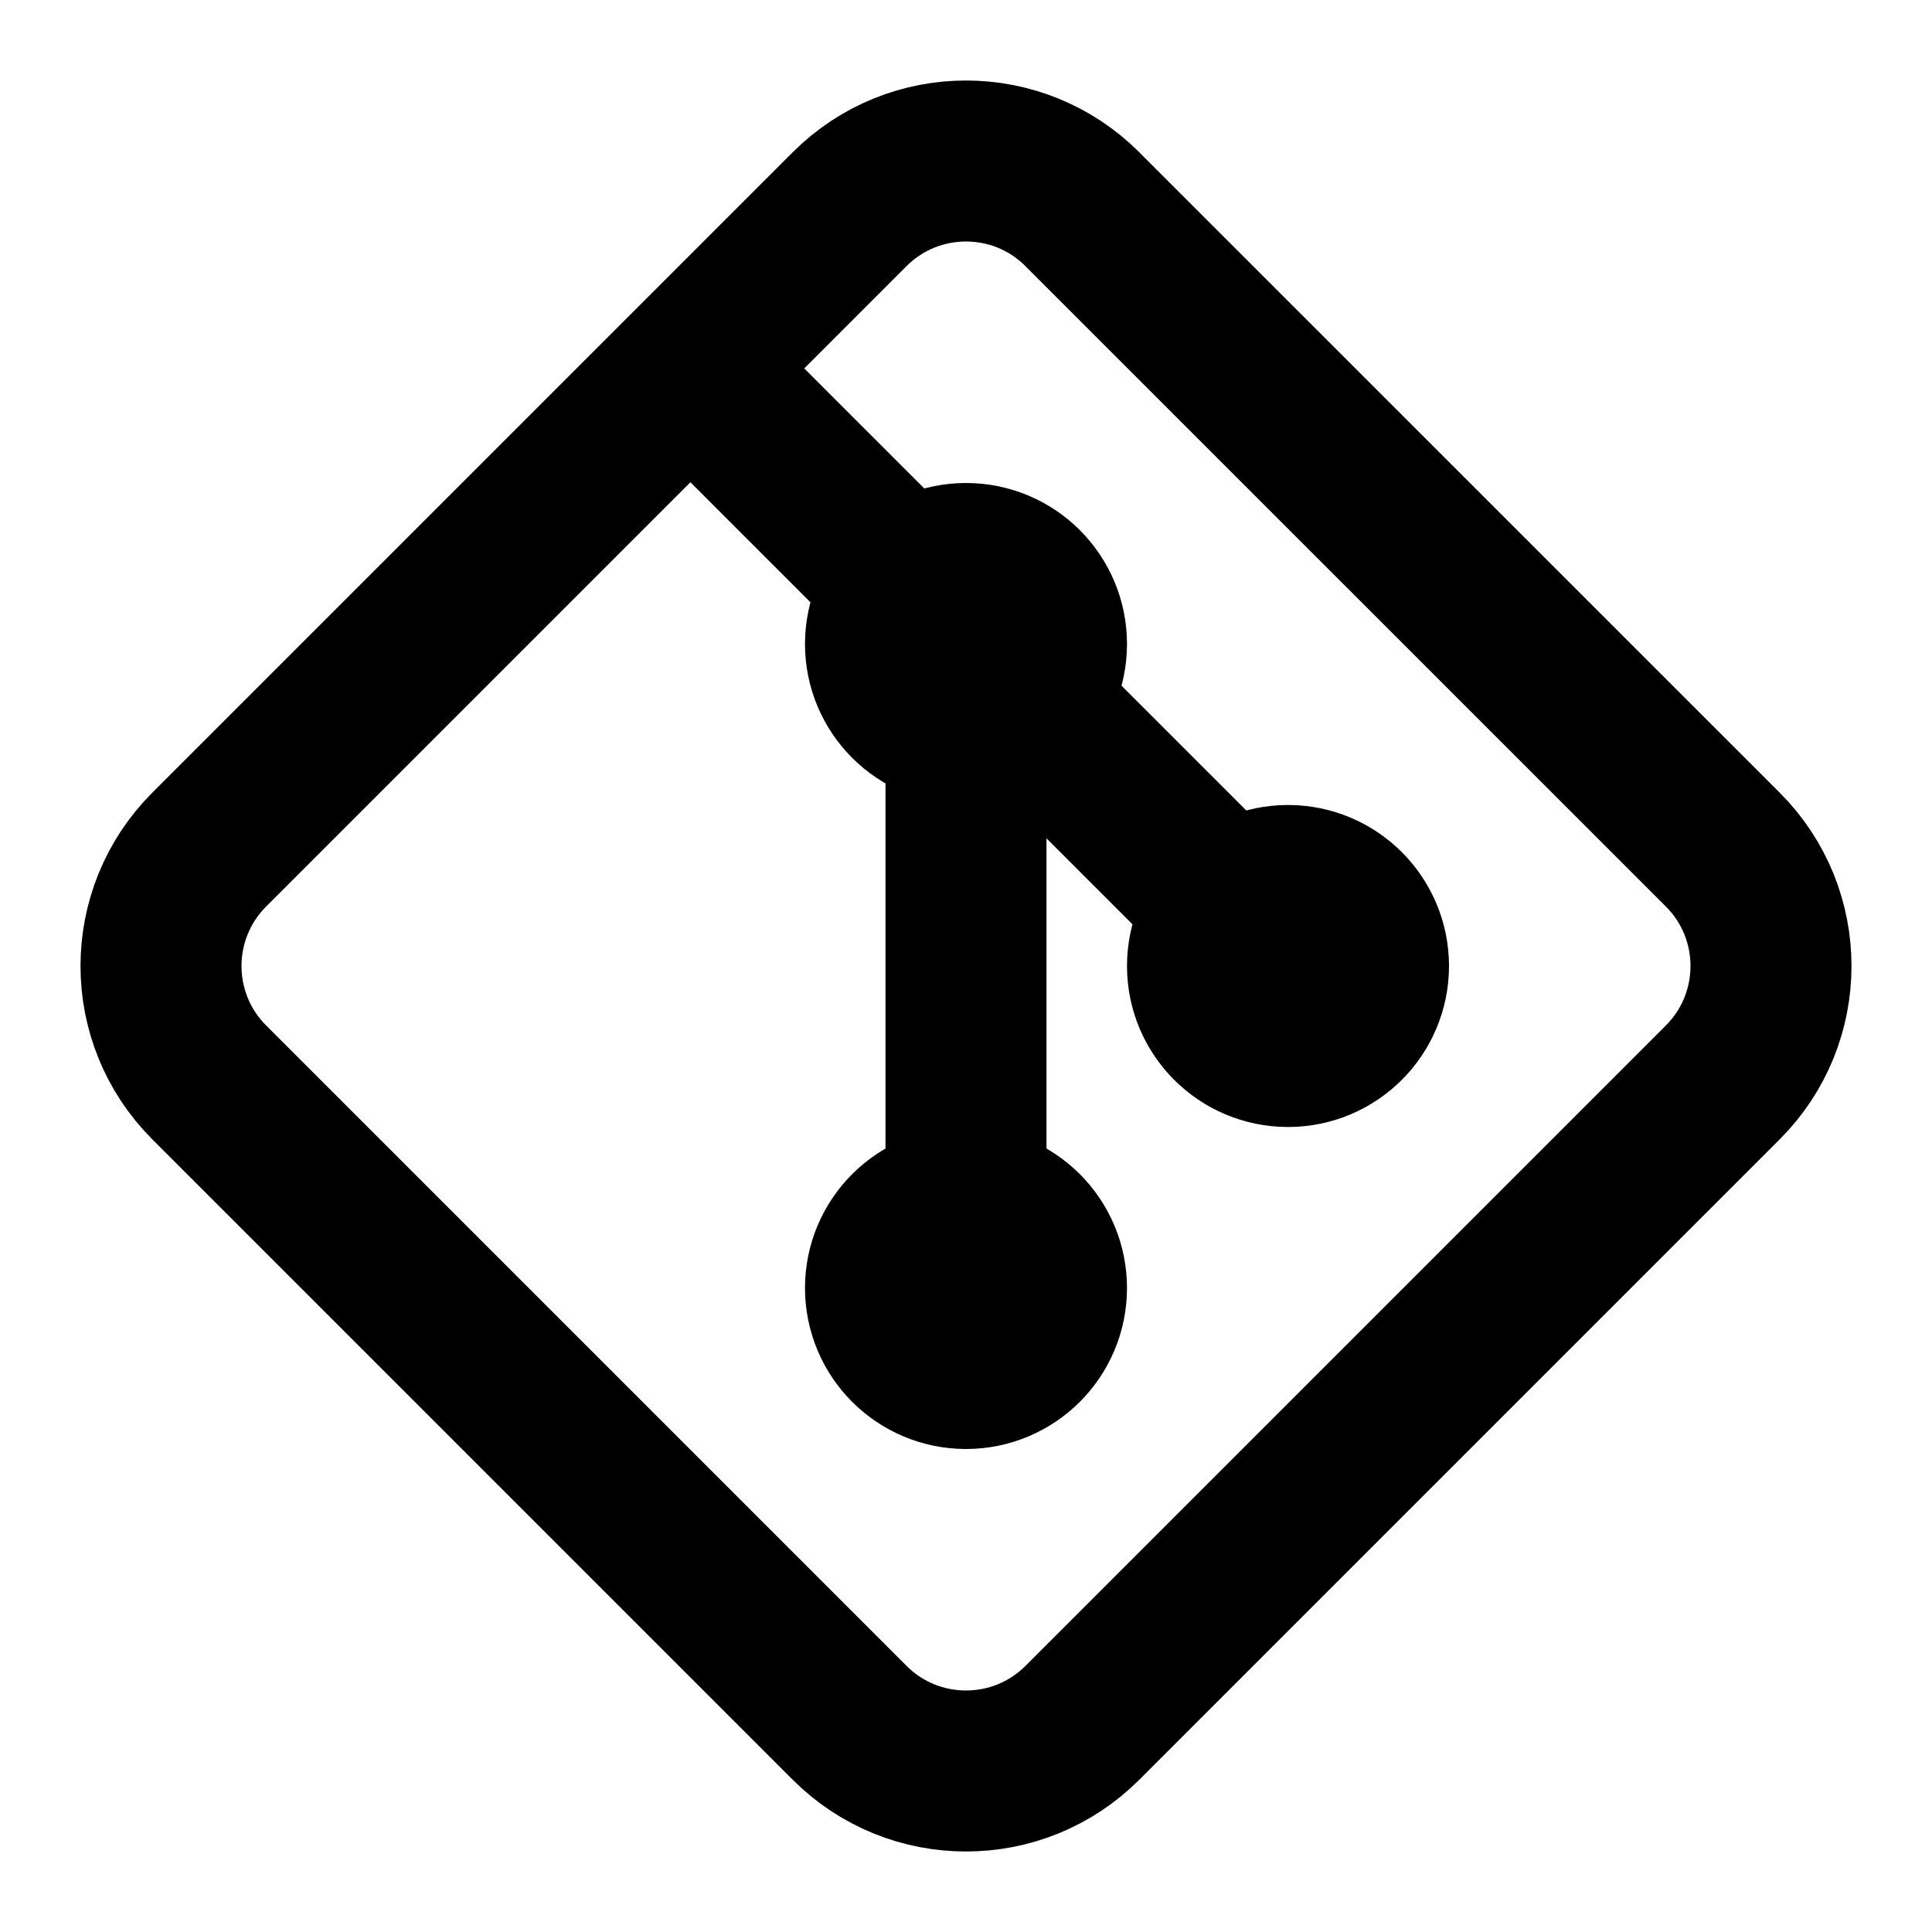
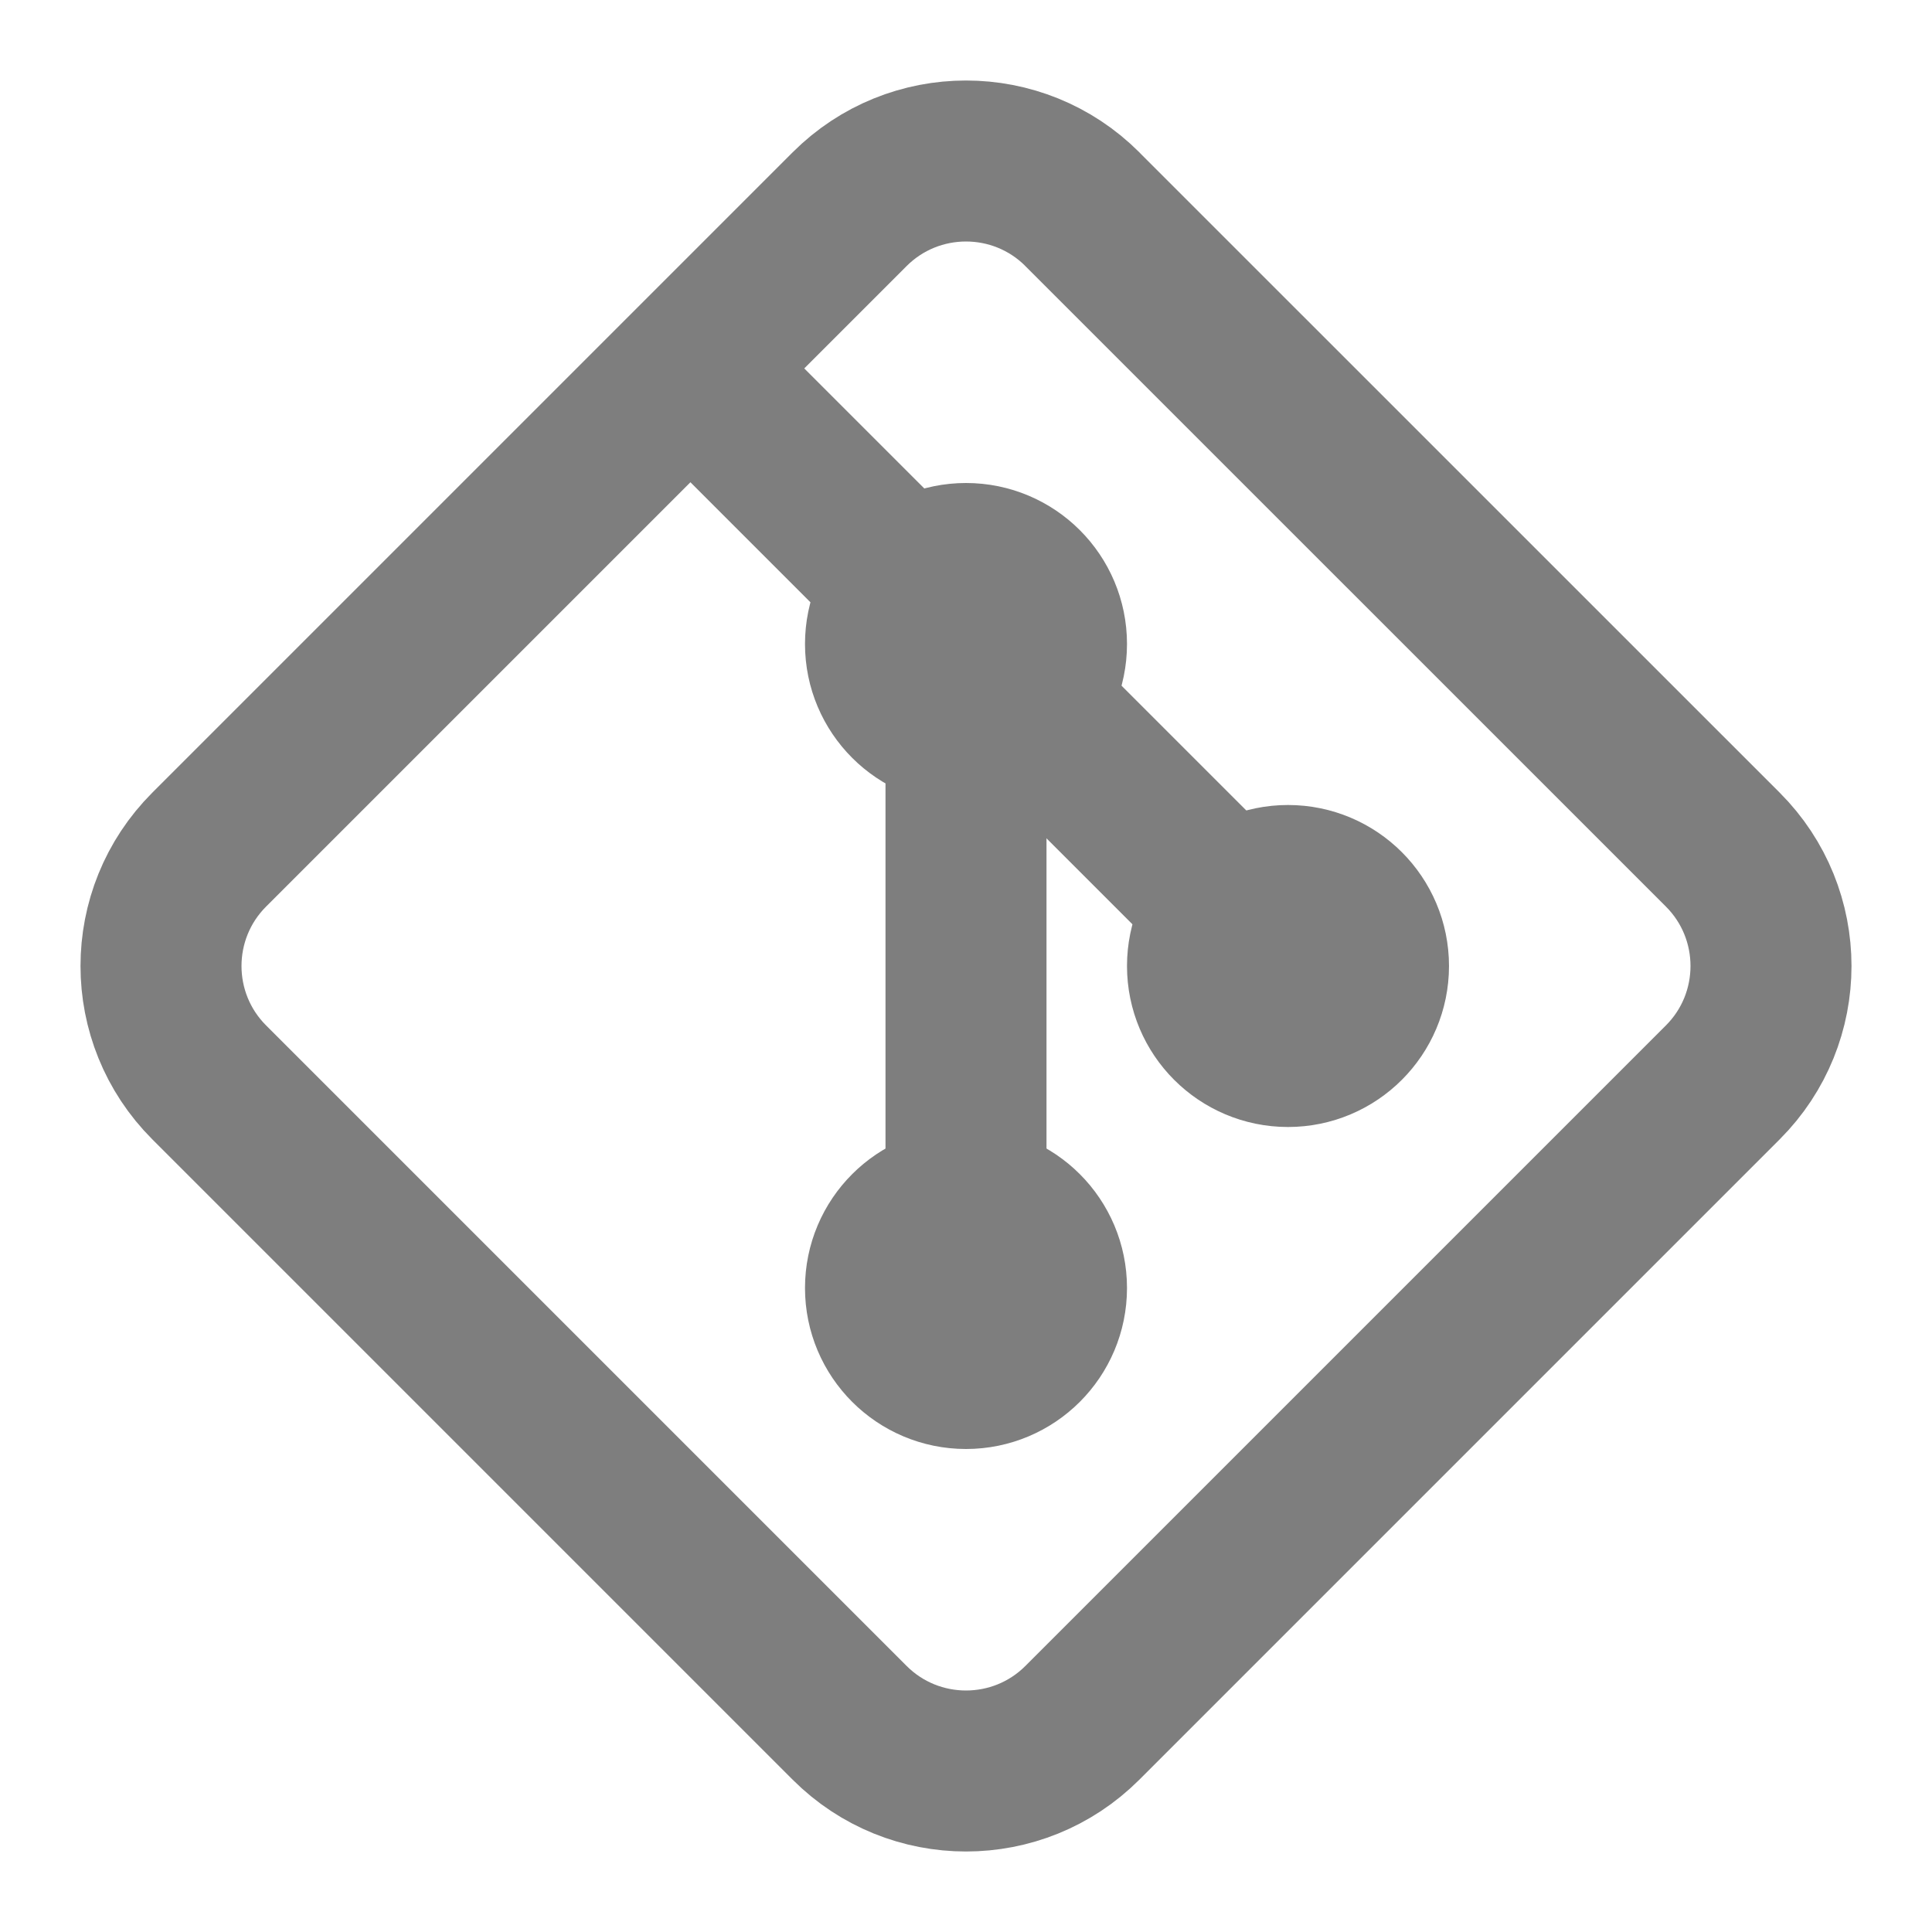
- <svg xmlns="http://www.w3.org/2000/svg" width="24" height="24" viewBox="0 0 24 24" fill="none" stroke="currentColor" stroke-width="2" stroke-linecap="round" stroke-linejoin="round" class="icon icon-tabler icons-tabler-outline icon-tabler-brand-git">
+ <svg xmlns="http://www.w3.org/2000/svg" width="24" height="24" viewBox="0 0 24 24" fill="none" stroke="#7e7e7e" stroke-width="2" stroke-linecap="round" stroke-linejoin="round" class="icon icon-tabler icons-tabler-outline icon-tabler-brand-git">
  <path stroke="none" d="M0 0h24v24H0z" fill="none" />
  <path d="M16 12m-1 0a1 1 0 1 0 2 0a1 1 0 1 0 -2 0" />
  <path d="M12 8m-1 0a1 1 0 1 0 2 0a1 1 0 1 0 -2 0" />
  <path d="M12 16m-1 0a1 1 0 1 0 2 0a1 1 0 1 0 -2 0" />
  <path d="M12 15v-6" />
  <path d="M15 11l-2 -2" />
  <path d="M11 7l-1.9 -1.9" />
  <path d="M13.446 2.6l7.955 7.954a2.045 2.045 0 0 1 0 2.892l-7.955 7.955a2.045 2.045 0 0 1 -2.892 0l-7.955 -7.955a2.045 2.045 0 0 1 0 -2.892l7.955 -7.955a2.045 2.045 0 0 1 2.892 0z" />
</svg>
